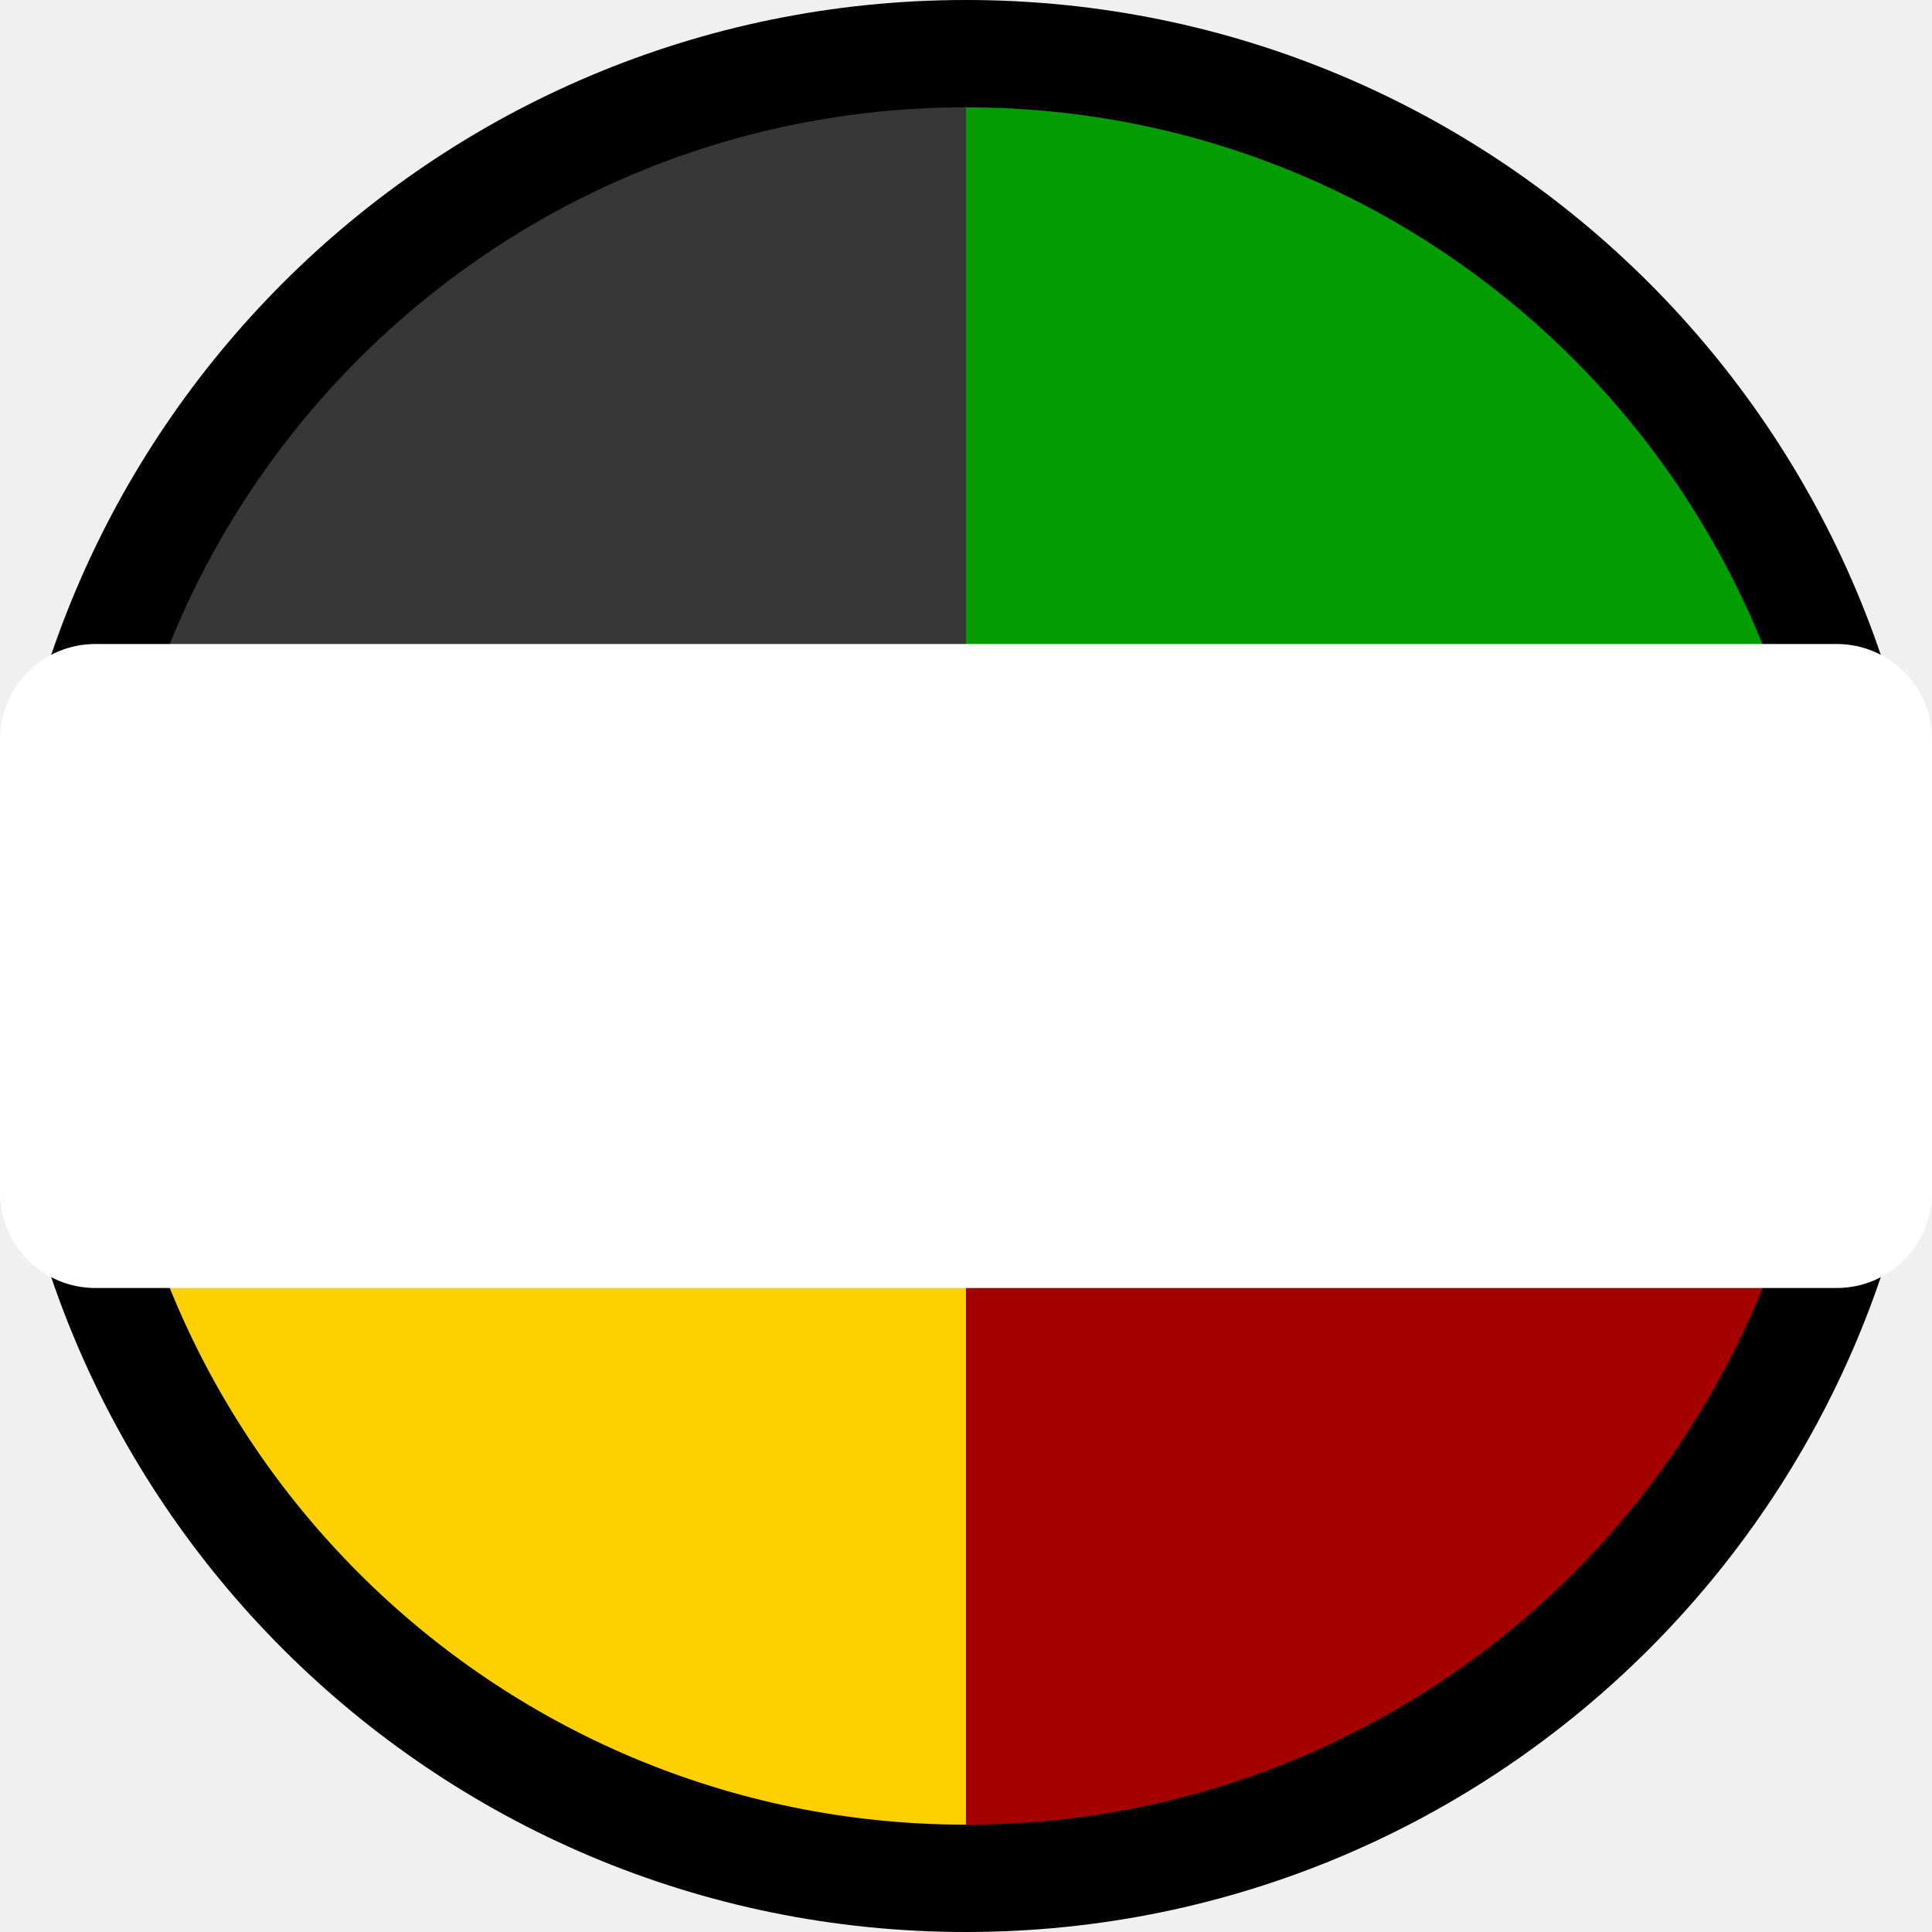
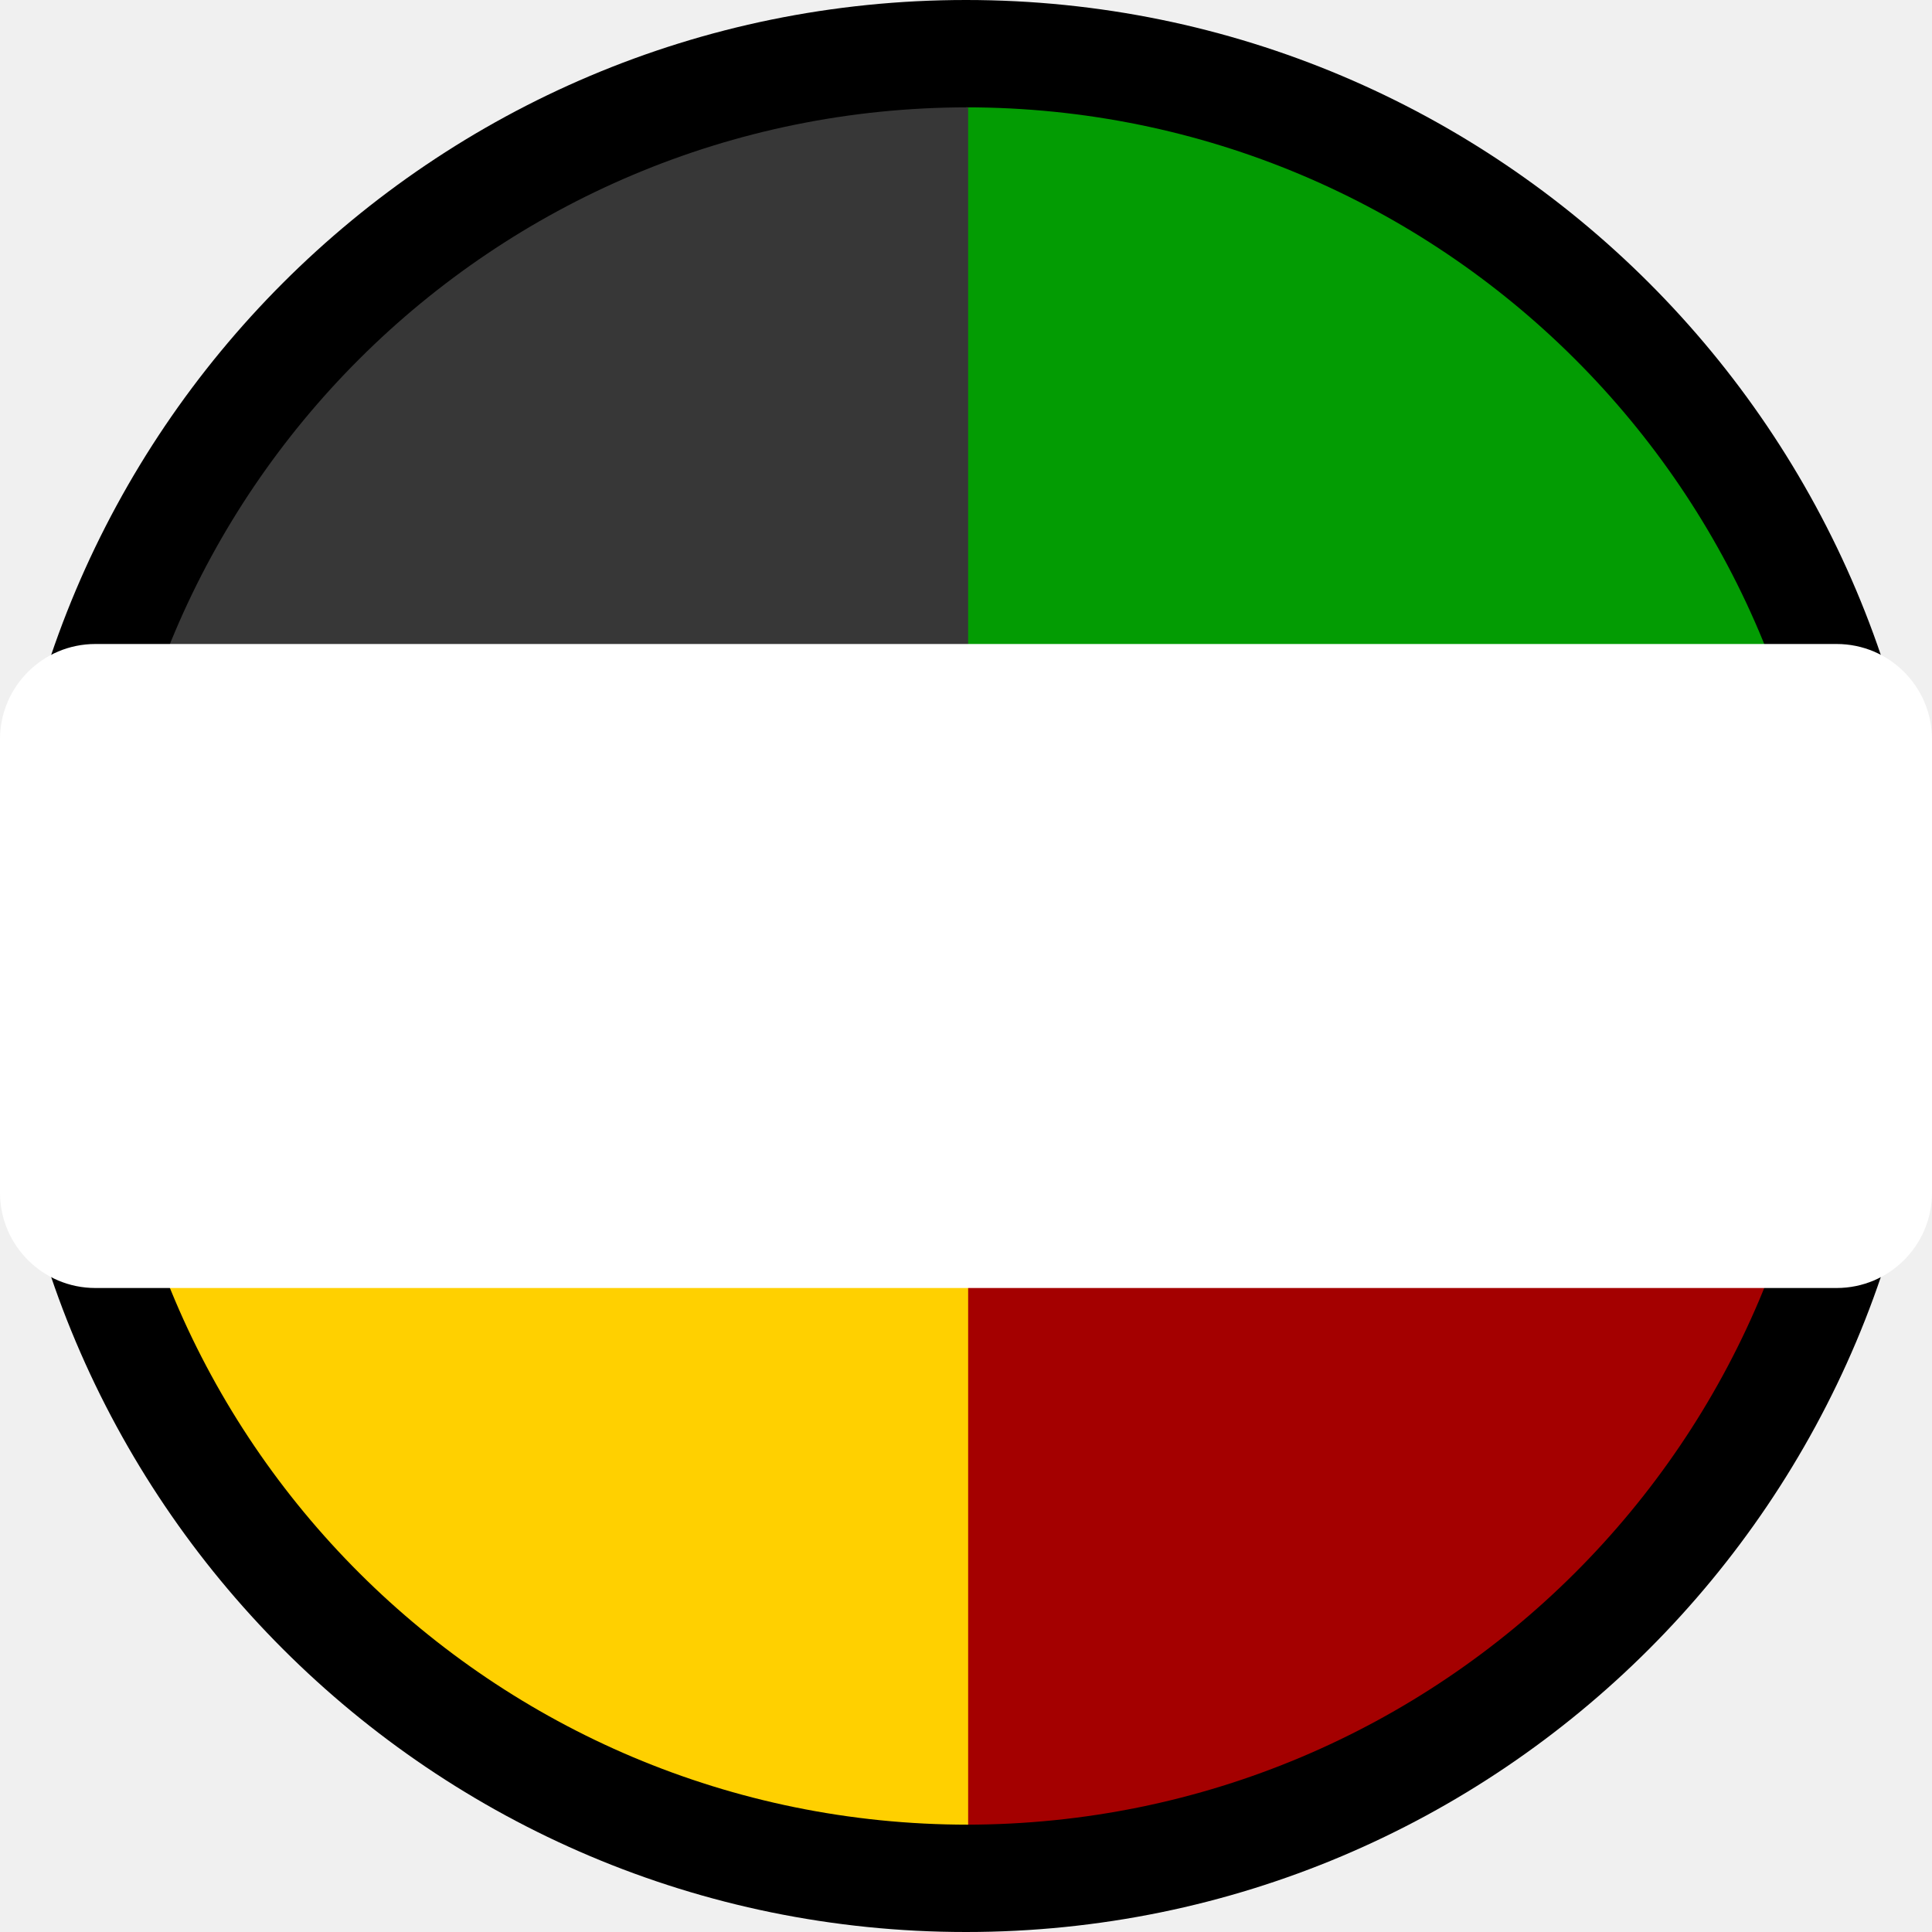
<svg xmlns="http://www.w3.org/2000/svg" xmlns:xlink="http://www.w3.org/1999/xlink" width="90mm" height="90mm" viewBox="0 0 90 90" version="1.1" id="svg1">
  <style id="style1" />
  <defs id="defs1">
    <linearGradient id="swatch4">
      <stop style="stop-color:#039c03;stop-opacity:1;" offset="0" id="stop4" />
    </linearGradient>
    <linearGradient id="swatch3">
      <stop style="stop-color:#ffd000;stop-opacity:1;" offset="0" id="stop3" />
    </linearGradient>
    <linearGradient id="swatch2">
      <stop style="stop-color:#a40000;stop-opacity:1;" offset="0" id="stop2" />
    </linearGradient>
    <linearGradient id="swatch1">
      <stop style="stop-color:#373737;stop-opacity:1;" offset="0" id="stop1" />
    </linearGradient>
-     <linearGradient xlink:href="#swatch4" id="linearGradient1" x1="-100" y1="185" x2="-60" y2="185" gradientUnits="userSpaceOnUse" />
-     <linearGradient xlink:href="#swatch2" id="linearGradient2" x1="165" y1="120" x2="205" y2="120" gradientUnits="userSpaceOnUse" />
-     <linearGradient xlink:href="#swatch3" id="linearGradient3" x1="100" y1="-145" x2="140" y2="-145" gradientUnits="userSpaceOnUse" />
-     <linearGradient xlink:href="#swatch1" id="linearGradient4" x1="-165" y1="-80" x2="-125" y2="-80" gradientUnits="userSpaceOnUse" />
+     <linearGradient xlink:href="#swatch4" id="linearGradient1" x1="-100" y1="185" x2="-60" y2="185" gradientUnits="userSpaceOnUse" gradientTransform="matrix(1,0,0,1.0025,0,-0.4125)" />
+     <linearGradient xlink:href="#swatch2" id="linearGradient2" x1="165" y1="120" x2="205" y2="120" gradientUnits="userSpaceOnUse" gradientTransform="matrix(1.0025,0,0,1,-0.4125,0)" />
+     <linearGradient xlink:href="#swatch3" id="linearGradient3" x1="100" y1="-145" x2="140" y2="-145" gradientUnits="userSpaceOnUse" gradientTransform="matrix(1,0,0,1.0025,0,0.3125)" />
+     <linearGradient xlink:href="#swatch1" id="linearGradient4" x1="-165" y1="-80" x2="-125" y2="-80" gradientUnits="userSpaceOnUse" gradientTransform="matrix(1.0025,0,0,1,0.3125,0)" />
  </defs>
  <circle style="fill:#000000;fill-opacity:1;stroke-width:0.265" id="path4" cx="45" cy="45" r="45" />
  <g id="layer1" transform="translate(-120,-55)">
-     <path style="fill:url(#linearGradient2);stroke-width:0.265" id="path1" d="m 205,100 a 40,40 0 0 1 -40,40 v -40 z" />
-     <path style="fill:url(#linearGradient1);stroke-width:0.265" id="path1-3" d="m -60,165 a 40,40 0 0 1 -40,40 v -40 z" transform="rotate(-90)" />
-     <path style="fill:url(#linearGradient3);stroke-width:0.265" id="path1-3-1" d="m 140,-165 a 40,40 0 0 1 -40,40 v -40 z" transform="rotate(90)" />
-     <path style="fill:url(#linearGradient4);stroke-width:0.265" id="path1-3-1-3" d="m -125,-100 a 40,40 0 0 1 -40,40 v -40 z" transform="scale(-1)" />
+     <path style="fill:url(#linearGradient2);stroke-width:0.265" id="path1" d="M 205.1,100 A 40.1,40 0 0 1 165,140 v -40 z" />
+     <path style="fill:url(#linearGradient1);stroke-width:0.265" id="path1-3" d="m -60,165 a 40,40.1 0 0 1 -40,40.1 V 165 Z" transform="rotate(-90)" />
+     <path style="fill:url(#linearGradient3);stroke-width:0.265" id="path1-3-1" d="m 140,-165.1 a 40,40.1 0 0 1 -40,40.1 v -40.1 z" transform="rotate(90)" />
+     <path style="fill:url(#linearGradient4);stroke-width:0.265" id="path1-3-1-3" d="m -125,-100 a 40.1,40 0 0 1 -40.1,40 v -40 z" transform="scale(-1)" />
    <rect style="fill:#ffffff;fill-opacity:1;stroke-width:0.249" id="rect1" width="90" x="120" y="85" rx="4.442" height="30" />
  </g>
</svg>
